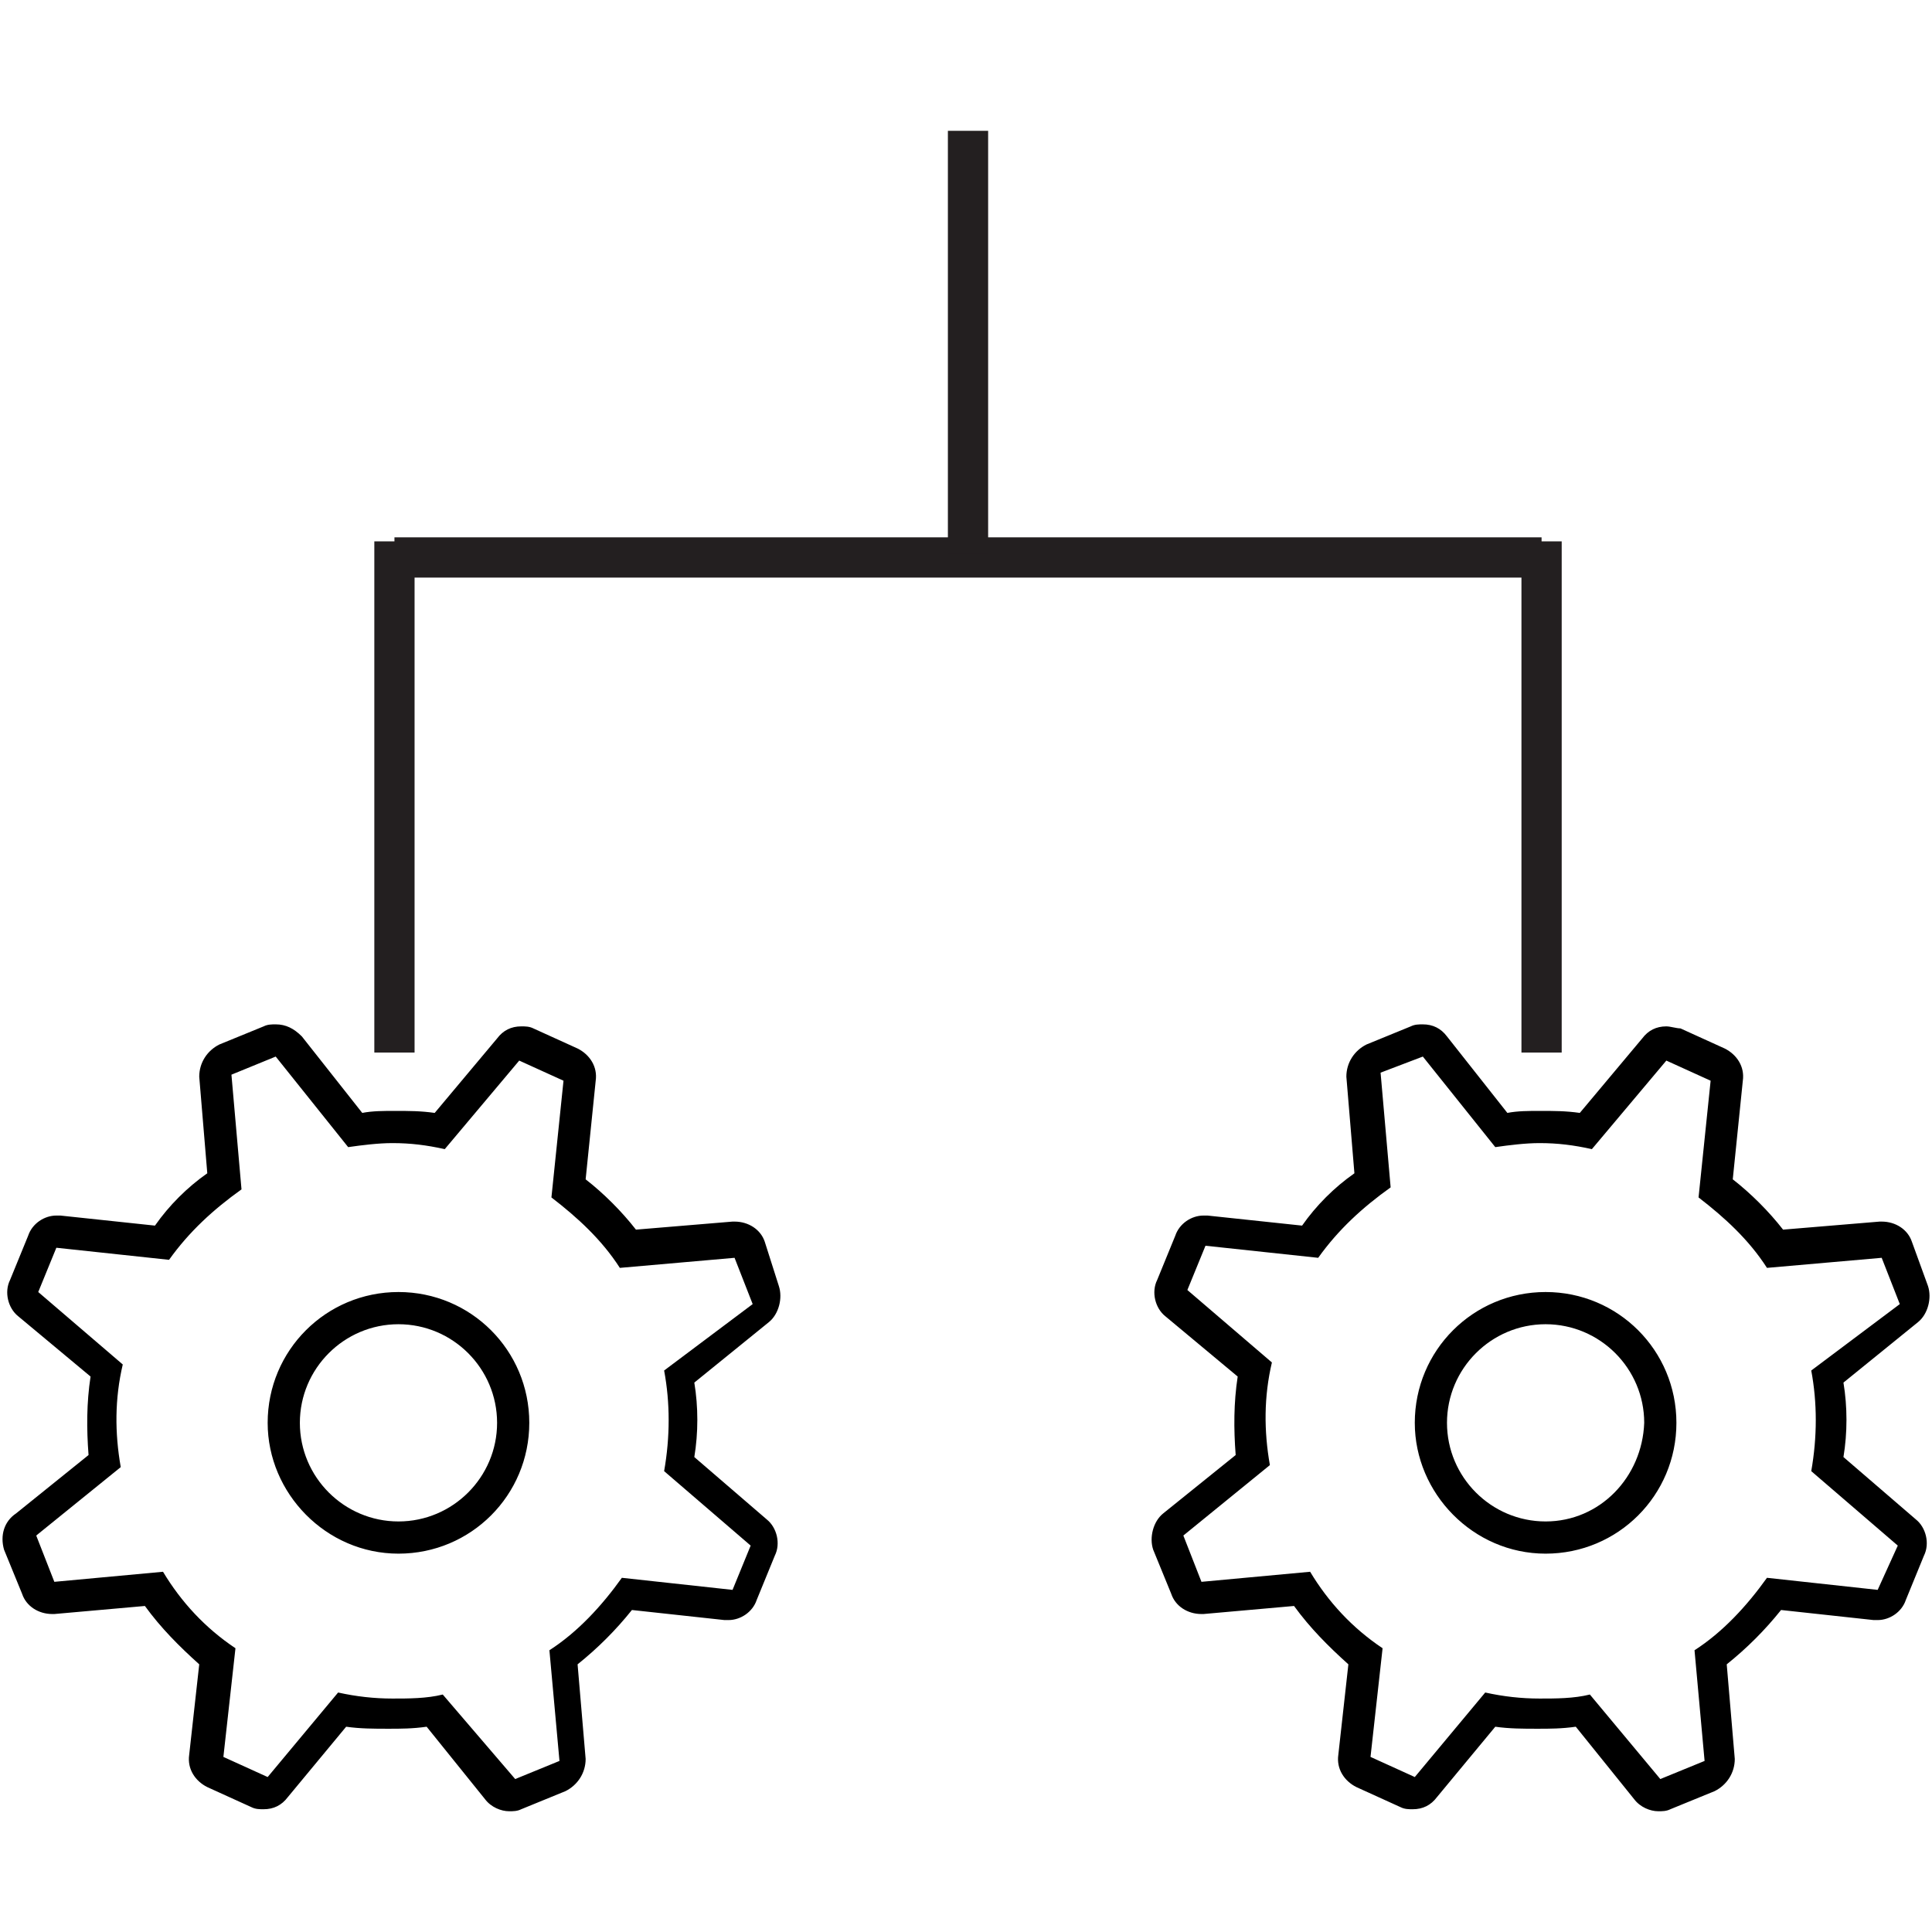
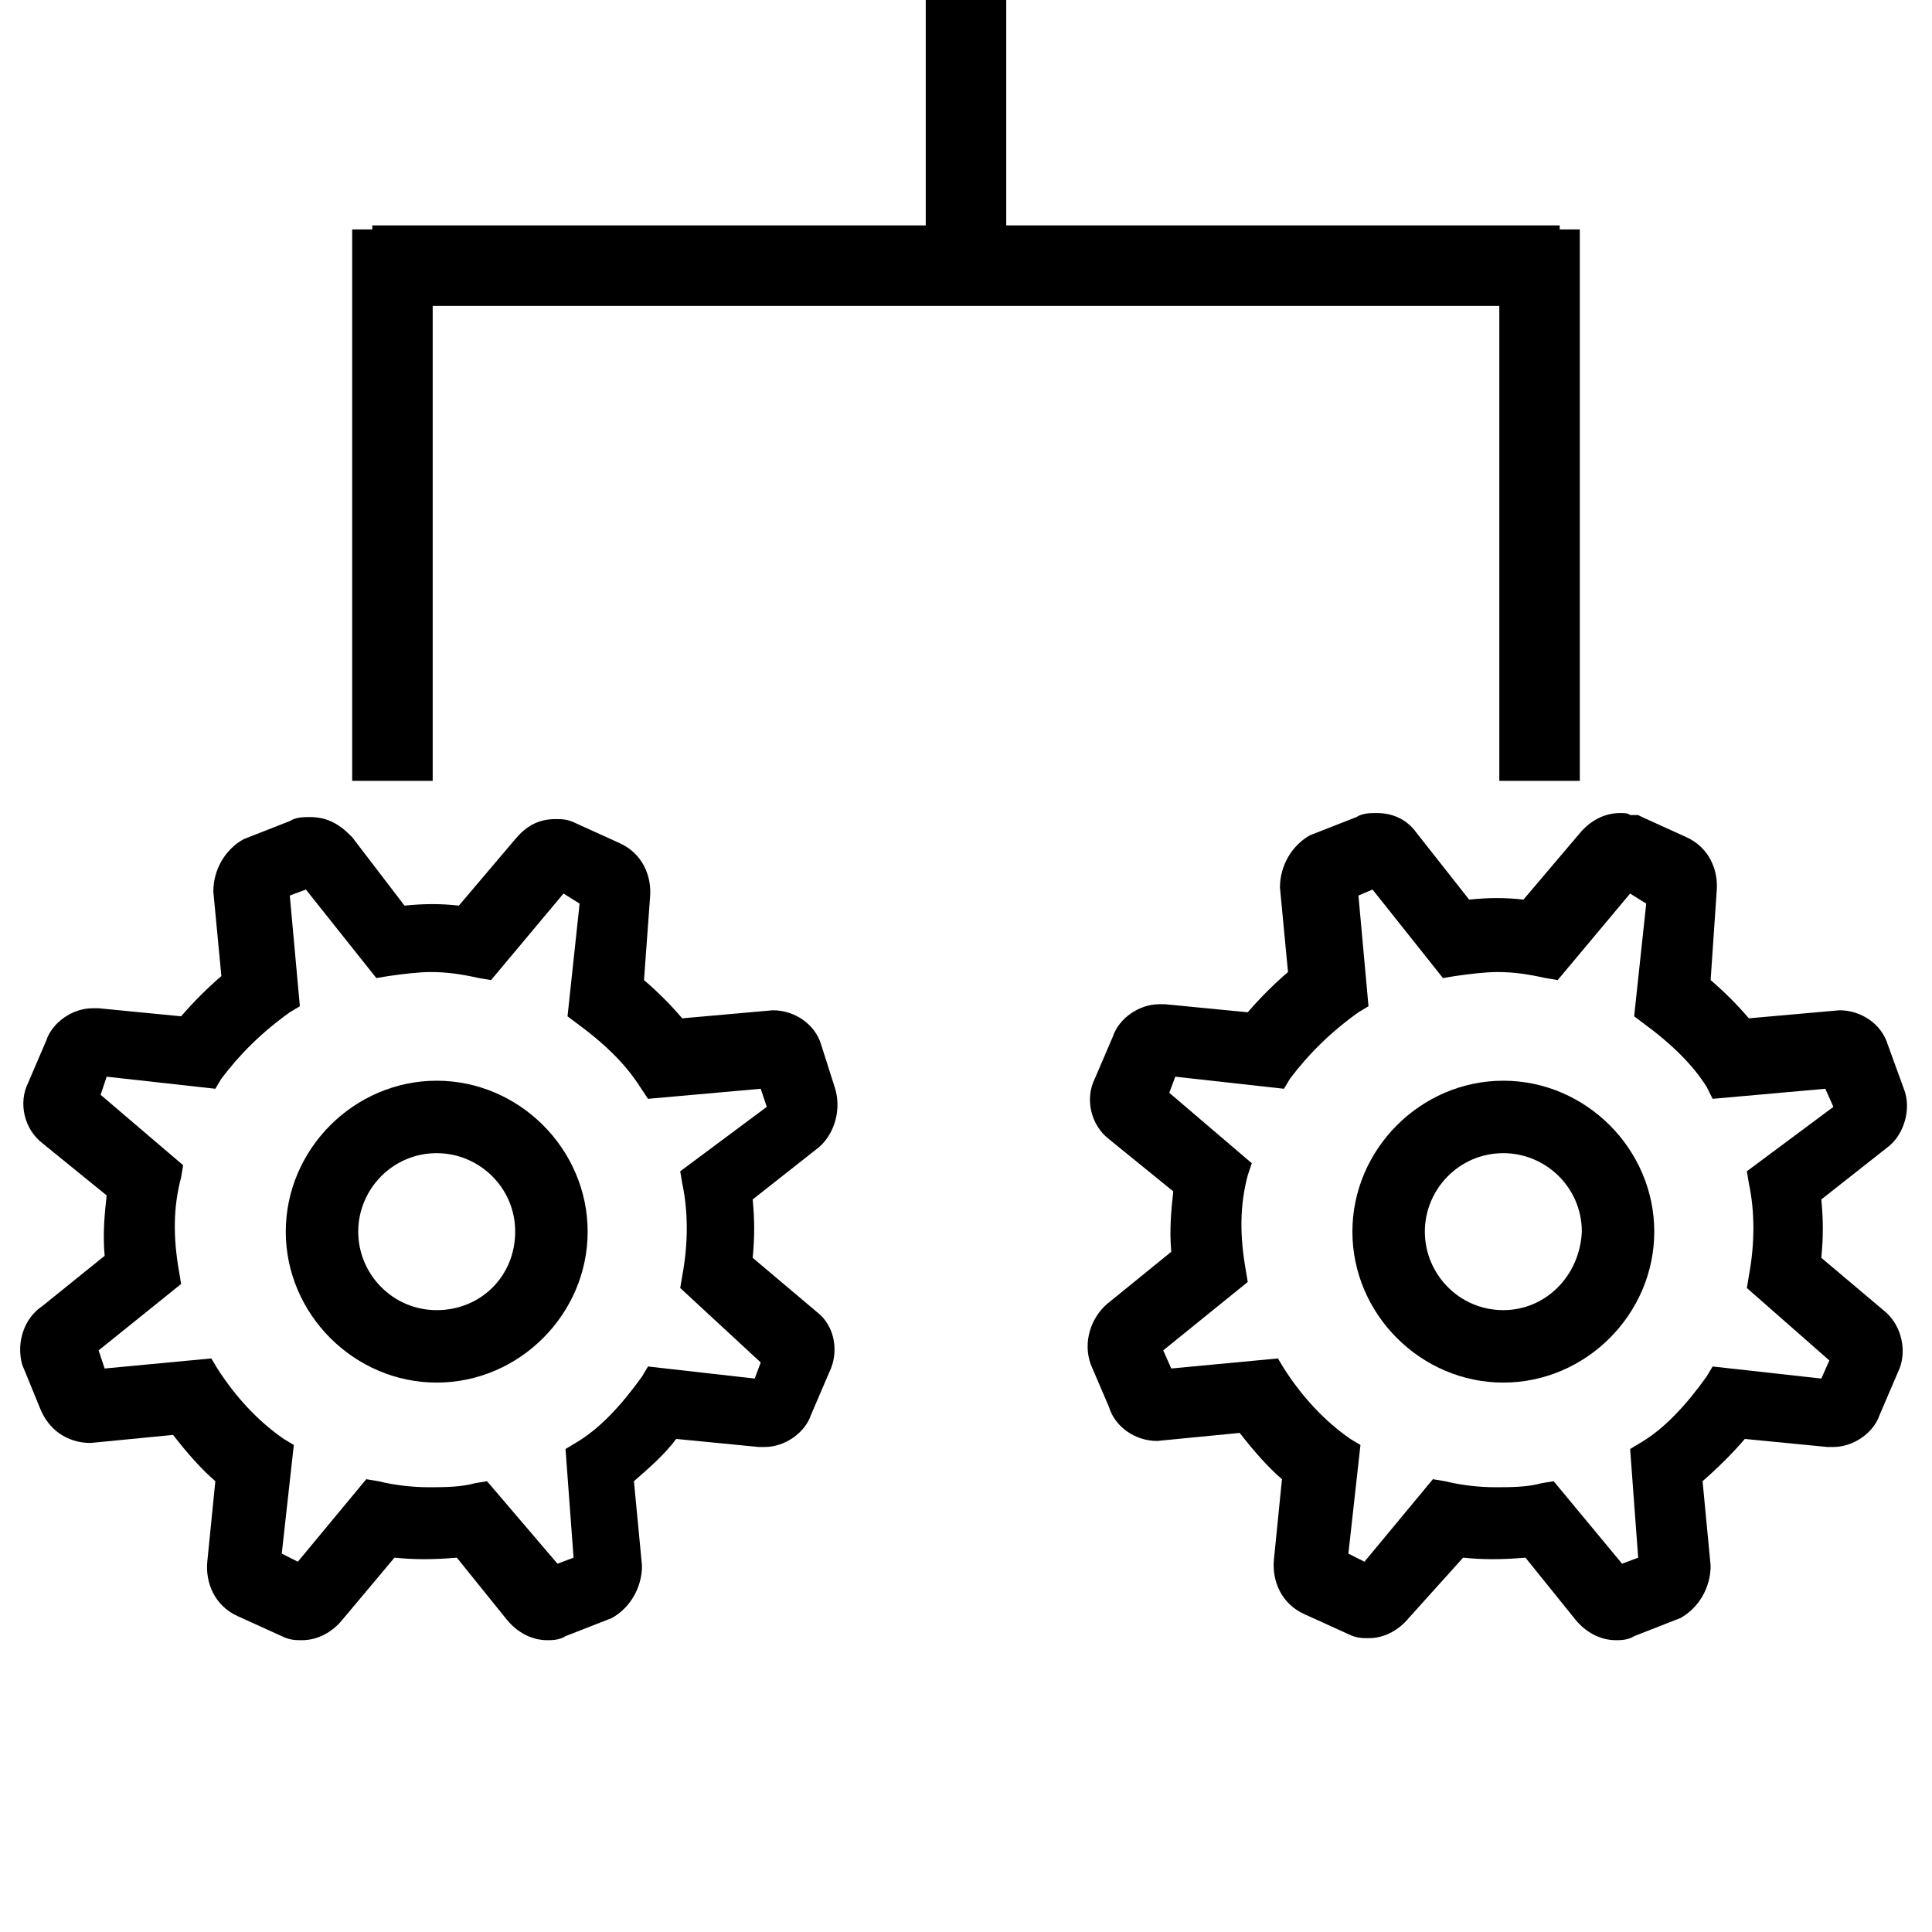
<svg xmlns="http://www.w3.org/2000/svg" version="1.1" id="Layer_1" x="0px" y="0px" viewBox="0 0 96 96" enable-background="new 0 0 96 96" xml:space="preserve">
-   <path d="M70.7,52.5l3.6,4.5c0.7-0.1,1.5-0.2,2.2-0.2c0.9,0,1.7,0.1,2.6,0.3l3.7-4.4l2.2,1l-0.6,5.8c1.3,1,2.5,2.1,3.4,3.5l5.7-0.5  l0.9,2.3L90,68.1c0.3,1.6,0.3,3.3,0,5l4.3,3.7l-1,2.2l-5.5-0.6c-1,1.4-2.2,2.7-3.6,3.6l0.5,5.5l-2.2,0.9L79,84.2  c-0.8,0.2-1.7,0.2-2.5,0.2c-0.9,0-1.8-0.1-2.7-0.3l-3.5,4.2l-2.2-1l0.6-5.4c-1.5-1-2.7-2.3-3.6-3.8l-5.4,0.5l-0.9-2.3l4.3-3.5  c-0.3-1.7-0.3-3.4,0.1-5.1L59,64.1l0.9-2.2l5.6,0.6c1-1.4,2.2-2.5,3.6-3.5l-0.5-5.7L70.7,52.5 M76.8,77.2c3.6,0,6.5-2.9,6.5-6.5  s-2.9-6.5-6.5-6.5s-6.5,2.9-6.5,6.5C70.3,74.2,73.2,77.2,76.8,77.2 M70.7,50.9c-0.2,0-0.4,0-0.6,0.1l-2.2,0.9c-0.6,0.3-1,0.9-1,1.6  l0.4,4.8c-1,0.7-1.9,1.6-2.6,2.6L60,60.4c-0.1,0-0.1,0-0.2,0c-0.6,0-1.2,0.4-1.4,1l-0.9,2.2c-0.3,0.6-0.1,1.4,0.4,1.8l3.6,3  c-0.2,1.3-0.2,2.6-0.1,3.9l-3.6,2.9c-0.5,0.4-0.7,1.2-0.5,1.8l0.9,2.2c0.2,0.6,0.8,1,1.5,1h0.1l4.5-0.4c0.8,1.1,1.7,2,2.7,2.9  l-0.5,4.5c-0.1,0.7,0.3,1.3,0.9,1.6l2.2,1c0.2,0.1,0.4,0.1,0.6,0.1c0.5,0,0.9-0.2,1.2-0.6l2.9-3.5c0.7,0.1,1.4,0.1,2.1,0.1  c0.6,0,1.2,0,1.9-0.1l2.9,3.6c0.3,0.4,0.8,0.6,1.2,0.6c0.2,0,0.4,0,0.6-0.1l2.2-0.9c0.6-0.3,1-0.9,1-1.6l-0.4-4.7  c1-0.8,1.9-1.7,2.7-2.7l4.6,0.5c0.1,0,0.1,0,0.2,0c0.6,0,1.2-0.4,1.4-1l0.9-2.2c0.3-0.6,0.1-1.4-0.4-1.8l-3.6-3.1  c0.2-1.2,0.2-2.5,0-3.7l3.7-3c0.5-0.4,0.7-1.2,0.5-1.8L95,61.7c-0.2-0.6-0.8-1-1.5-1h-0.1l-4.8,0.4c-0.7-0.9-1.6-1.8-2.5-2.5  l0.5-4.9c0.1-0.7-0.3-1.3-0.9-1.6l-2.2-1c-0.2,0-0.5-0.1-0.7-0.1c-0.5,0-0.9,0.2-1.2,0.6l-3.1,3.7c-0.7-0.1-1.3-0.1-2-0.1  c-0.5,0-1.1,0-1.6,0.1l-3-3.8C71.6,51.1,71.2,50.9,70.7,50.9L70.7,50.9z M76.8,75.6c-2.7,0-4.9-2.2-4.9-4.9c0-2.7,2.2-4.9,4.9-4.9  c2.7,0,4.9,2.2,4.9,4.9C81.6,73.4,79.5,75.6,76.8,75.6L76.8,75.6z" />
-   <path d="M13.7,52.5l3.6,4.5c0.7-0.1,1.5-0.2,2.2-0.2c0.9,0,1.7,0.1,2.6,0.3l3.7-4.4l2.2,1l-0.6,5.8c1.3,1,2.5,2.1,3.4,3.5l5.7-0.5  l0.9,2.3L33,68.1c0.3,1.6,0.3,3.3,0,5l4.3,3.7L36.4,79l-5.5-0.6c-1,1.4-2.2,2.7-3.6,3.6l0.5,5.5l-2.2,0.9L22,84.2  c-0.8,0.2-1.7,0.2-2.5,0.2c-0.9,0-1.8-0.1-2.7-0.3l-3.5,4.2l-2.2-1l0.6-5.4c-1.5-1-2.7-2.3-3.6-3.8l-5.4,0.5l-0.9-2.3L6,72.9  c-0.3-1.7-0.3-3.4,0.1-5.1l-4.2-3.6L2.8,62l5.6,0.6c1-1.4,2.2-2.5,3.6-3.5l-0.5-5.7L13.7,52.5 M19.8,77.2c3.6,0,6.5-2.9,6.5-6.5  s-2.9-6.5-6.5-6.5s-6.5,2.9-6.5,6.5C13.3,74.2,16.2,77.2,19.8,77.2 M13.7,50.9c-0.2,0-0.4,0-0.6,0.1l-2.2,0.9c-0.6,0.3-1,0.9-1,1.6  l0.4,4.8c-1,0.7-1.9,1.6-2.6,2.6L3,60.4c-0.1,0-0.1,0-0.2,0c-0.6,0-1.2,0.4-1.4,1l-0.9,2.2c-0.3,0.6-0.1,1.4,0.4,1.8l3.6,3  c-0.2,1.3-0.2,2.6-0.1,3.9l-3.6,2.9C0.2,75.6,0,76.3,0.2,77l0.9,2.2c0.2,0.6,0.8,1,1.5,1h0.1l4.5-0.4c0.8,1.1,1.7,2,2.7,2.9  l-0.5,4.5c-0.1,0.7,0.3,1.3,0.9,1.6l2.2,1c0.2,0.1,0.4,0.1,0.6,0.1c0.5,0,0.9-0.2,1.2-0.6l2.9-3.5c0.7,0.1,1.4,0.1,2.1,0.1  c0.6,0,1.2,0,1.9-0.1l2.9,3.6c0.3,0.4,0.8,0.6,1.2,0.6c0.2,0,0.4,0,0.6-0.1l2.2-0.9c0.6-0.3,1-0.9,1-1.6l-0.4-4.7  c1-0.8,1.9-1.7,2.7-2.7l4.6,0.5c0.1,0,0.1,0,0.2,0c0.6,0,1.2-0.4,1.4-1l0.9-2.2c0.3-0.6,0.1-1.4-0.4-1.8l-3.6-3.1  c0.2-1.2,0.2-2.5,0-3.7l3.7-3c0.5-0.4,0.7-1.2,0.5-1.8L38,61.7c-0.2-0.6-0.8-1-1.5-1h-0.1l-4.8,0.4c-0.7-0.9-1.6-1.8-2.5-2.5  l0.5-4.9c0.1-0.7-0.3-1.3-0.9-1.6l-2.2-1C26.3,51,26.1,51,25.9,51c-0.5,0-0.9,0.2-1.2,0.6l-3.1,3.7c-0.7-0.1-1.3-0.1-2-0.1  c-0.5,0-1.1,0-1.6,0.1l-3-3.8C14.6,51.1,14.2,50.9,13.7,50.9L13.7,50.9z M19.8,75.6c-2.7,0-4.9-2.2-4.9-4.9c0-2.7,2.2-4.9,4.9-4.9  s4.9,2.2,4.9,4.9C24.7,73.4,22.5,75.6,19.8,75.6L19.8,75.6z" />
-   <rect x="18.6" y="26.9" fill="#231F20" width="2" height="25.4" />
-   <rect x="19.6" y="26.7" fill="#231F20" width="57" height="2" />
-   <rect x="75.6" y="26.9" fill="#231F20" width="2" height="25.4" />
-   <rect x="47.1" y="6.5" fill="#231F20" width="2" height="21" />
+   <g>
+     <path d="M74.7,53.7c-4.1,0-7.5,3.4-7.5,7.5s3.4,7.5,7.5,7.5s7.5-3.4,7.5-7.5S78.8,53.7,74.7,53.7z M74.7,65.1   c-2.2,0-3.9-1.8-3.9-3.9s1.7-3.9,3.9-3.9c2.1,0,3.9,1.7,3.9,3.9C78.5,63.4,76.8,65.1,74.7,65.1z" />
+     <path d="M90.5,62.5c0.1-1,0.1-1.9,0-2.9l3.3-2.6c0.8-0.6,1.2-1.9,0.8-2.9l-0.8-2.2c-0.3-1-1.3-1.7-2.4-1.7l-4.5,0.4   c-0.6-0.7-1.2-1.3-1.9-1.9l0.3-4.4c0.1-1.1-0.4-2.2-1.5-2.7l-2.2-1l-0.2-0.1h-0.2c-0.1,0-0.1,0-0.2,0c-0.1-0.1-0.3-0.1-0.5-0.1   c-0.8,0-1.5,0.4-2,1l-2.8,3.3c-0.9-0.1-1.7-0.1-2.7,0l-2.6-3.3c-0.5-0.7-1.2-1-2-1c-0.3,0-0.7,0-1,0.2l-2.3,0.9   c-0.9,0.5-1.5,1.5-1.5,2.6l0.4,4.2c-0.7,0.6-1.4,1.3-2,2l-4.1-0.4h-0.3c-1,0-2,0.7-2.3,1.6l-0.9,2.1c-0.5,1-0.2,2.3,0.7,3l3.2,2.6   c-0.1,0.9-0.2,1.9-0.1,3L55,64.8c-0.8,0.7-1.2,1.9-0.8,3l0.9,2.1c0.3,1,1.3,1.7,2.4,1.7l4.1-0.4c0.7,0.9,1.4,1.7,2.1,2.3l-0.4,4   c-0.1,1.1,0.4,2.2,1.5,2.7l2.2,1c0.4,0.2,0.7,0.2,1,0.2c0.8,0,1.5-0.4,2-1l2.7-3c1,0.1,1.9,0.1,3.1,0l2.5,3.1c0.5,0.6,1.2,1,2,1   c0.2,0,0.6,0,0.9-0.2l2.3-0.9c0.9-0.5,1.5-1.5,1.5-2.6l-0.4-4.2c0.8-0.7,1.5-1.4,2.1-2.1l4.1,0.4h0.3c1,0,2-0.7,2.3-1.6l0.9-2.1   c0.5-1,0.2-2.3-0.6-3L90.5,62.5z M81.4,77.4l-0.8,0.3l-3.4-4.1l-0.6,0.1c-0.7,0.2-1.6,0.2-2.3,0.2c-0.8,0-1.7-0.1-2.5-0.3l-0.6-0.1   l-3.4,4.1L67,77.2l0.6-5.4l-0.5-0.3c-1.3-0.9-2.4-2.1-3.3-3.5l-0.3-0.5L58.2,68l-0.4-0.9l4.2-3.4l-0.1-0.6   c-0.3-1.7-0.3-3.2,0.1-4.7l0.2-0.6l-4.1-3.5l0.3-0.8l5.4,0.6l0.3-0.5c0.9-1.2,2-2.3,3.4-3.3L68,50l-0.5-5.5l0.7-0.3l3.5,4.4   l0.6-0.1c0.7-0.1,1.5-0.2,2.1-0.2c0.8,0,1.5,0.1,2.4,0.3l0.6,0.1l3.6-4.3l0.8,0.5l-0.6,5.6l0.4,0.3c1.5,1.1,2.5,2.1,3.2,3.2   l0.3,0.6l5.6-0.5l0.4,0.9l-4.3,3.2l0.1,0.6c0.3,1.4,0.3,3,0,4.6L86.8,64l4.1,3.6l-0.4,0.9l-5.4-0.6l-0.3,0.5   c-1,1.4-2.1,2.6-3.3,3.3L81,72L81.4,77.4z" />
+     <path d="M21.7,53.7c-4.1,0-7.5,3.4-7.5,7.5s3.4,7.5,7.5,7.5s7.5-3.4,7.5-7.5S25.8,53.7,21.7,53.7z M21.7,65.1   c-2.2,0-3.9-1.8-3.9-3.9s1.7-3.9,3.9-3.9c2.1,0,3.9,1.7,3.9,3.9S23.9,65.1,21.7,65.1z" />
+     <path d="M41.5,54.1l-0.7-2.2c-0.3-1-1.3-1.7-2.4-1.7l-4.5,0.4c-0.6-0.7-1.2-1.3-1.9-1.9l0.3-4.1c0.1-1.1-0.4-2.2-1.5-2.7l-2.2-1   c-0.4-0.2-0.7-0.2-1-0.2c-0.9,0-1.5,0.4-2,1L22.8,45c-0.9-0.1-1.7-0.1-2.7,0l-2.6-3.4l-0.1-0.1c-0.6-0.6-1.2-0.9-2-0.9   c-0.3,0-0.7,0-1,0.2l-2.3,0.9c-0.9,0.5-1.5,1.5-1.5,2.6l0.4,4.2c-0.7,0.6-1.4,1.3-2,2l-4.1-0.4H4.6c-1,0-2,0.7-2.3,1.6l-0.9,2.1   c-0.5,1-0.2,2.3,0.7,3l3.2,2.6c-0.1,0.9-0.2,1.9-0.1,3l-3.1,2.5c-0.9,0.6-1.3,1.8-1,2.9L2,70c0.4,1,1.3,1.7,2.5,1.7l4.1-0.4   c0.7,0.9,1.4,1.7,2.1,2.3l-0.4,4c-0.1,1.1,0.4,2.2,1.5,2.7l2.2,1c0.4,0.2,0.7,0.2,1,0.2c0.8,0,1.5-0.4,2-1l2.6-3.1   c1,0.1,1.9,0.1,3.1,0l2.5,3.1c0.5,0.6,1.2,1,2,1c0.2,0,0.6,0,0.9-0.2l2.3-0.9c0.9-0.5,1.5-1.5,1.5-2.6l-0.4-4.2   c0.8-0.7,1.5-1.3,2.1-2.1l4.1,0.4H38c1,0,2-0.7,2.3-1.6l0.9-2.1c0.5-1,0.3-2.3-0.6-3l-3.2-2.7c0.1-1,0.1-1.9,0-2.9l3.3-2.6   C41.5,56.3,41.8,55.1,41.5,54.1z M28.5,77.4l-0.8,0.3l-3.5-4.1l-0.6,0.1c-0.7,0.2-1.6,0.2-2.3,0.2c-0.8,0-1.7-0.1-2.5-0.3l-0.6-0.1   l-3.4,4.1L14,77.2l0.6-5.4l-0.5-0.3c-1.3-0.9-2.4-2.1-3.3-3.5l-0.3-0.5L5.2,68l-0.3-0.9L9,63.8l-0.1-0.6C8.6,61.5,8.6,60,9,58.5   l0.1-0.6L5,54.4l0.3-0.9l5.4,0.6l0.3-0.5c0.9-1.2,2-2.3,3.4-3.3l0.5-0.3l-0.5-5.5l0.8-0.3l3.5,4.4l0.6-0.1c0.7-0.1,1.5-0.2,2.1-0.2   c0.8,0,1.5,0.1,2.4,0.3l0.6,0.1l3.6-4.3l0.8,0.5l-0.6,5.6l0.4,0.3c1.5,1.1,2.5,2.1,3.2,3.2l0.4,0.6l5.6-0.5l0.3,0.9l-4.3,3.2   l0.1,0.6c0.3,1.4,0.3,3,0,4.6L33.8,64l4,3.7l-0.3,0.8l-5.3-0.6l-0.3,0.5c-1,1.4-2.1,2.6-3.3,3.3L28.1,72L28.5,77.4z" />
+     <polygon points="21.5,15.2 74.5,15.2 74.5,38.8 78.5,38.8 78.5,11.4 77.5,11.4 77.5,11.2 50,11.2 50,0 46,0 46,11.2 18.5,11.2    18.5,11.4 17.5,11.4 17.5,38.8 21.5,38.8  " />
+   </g>
</svg>
